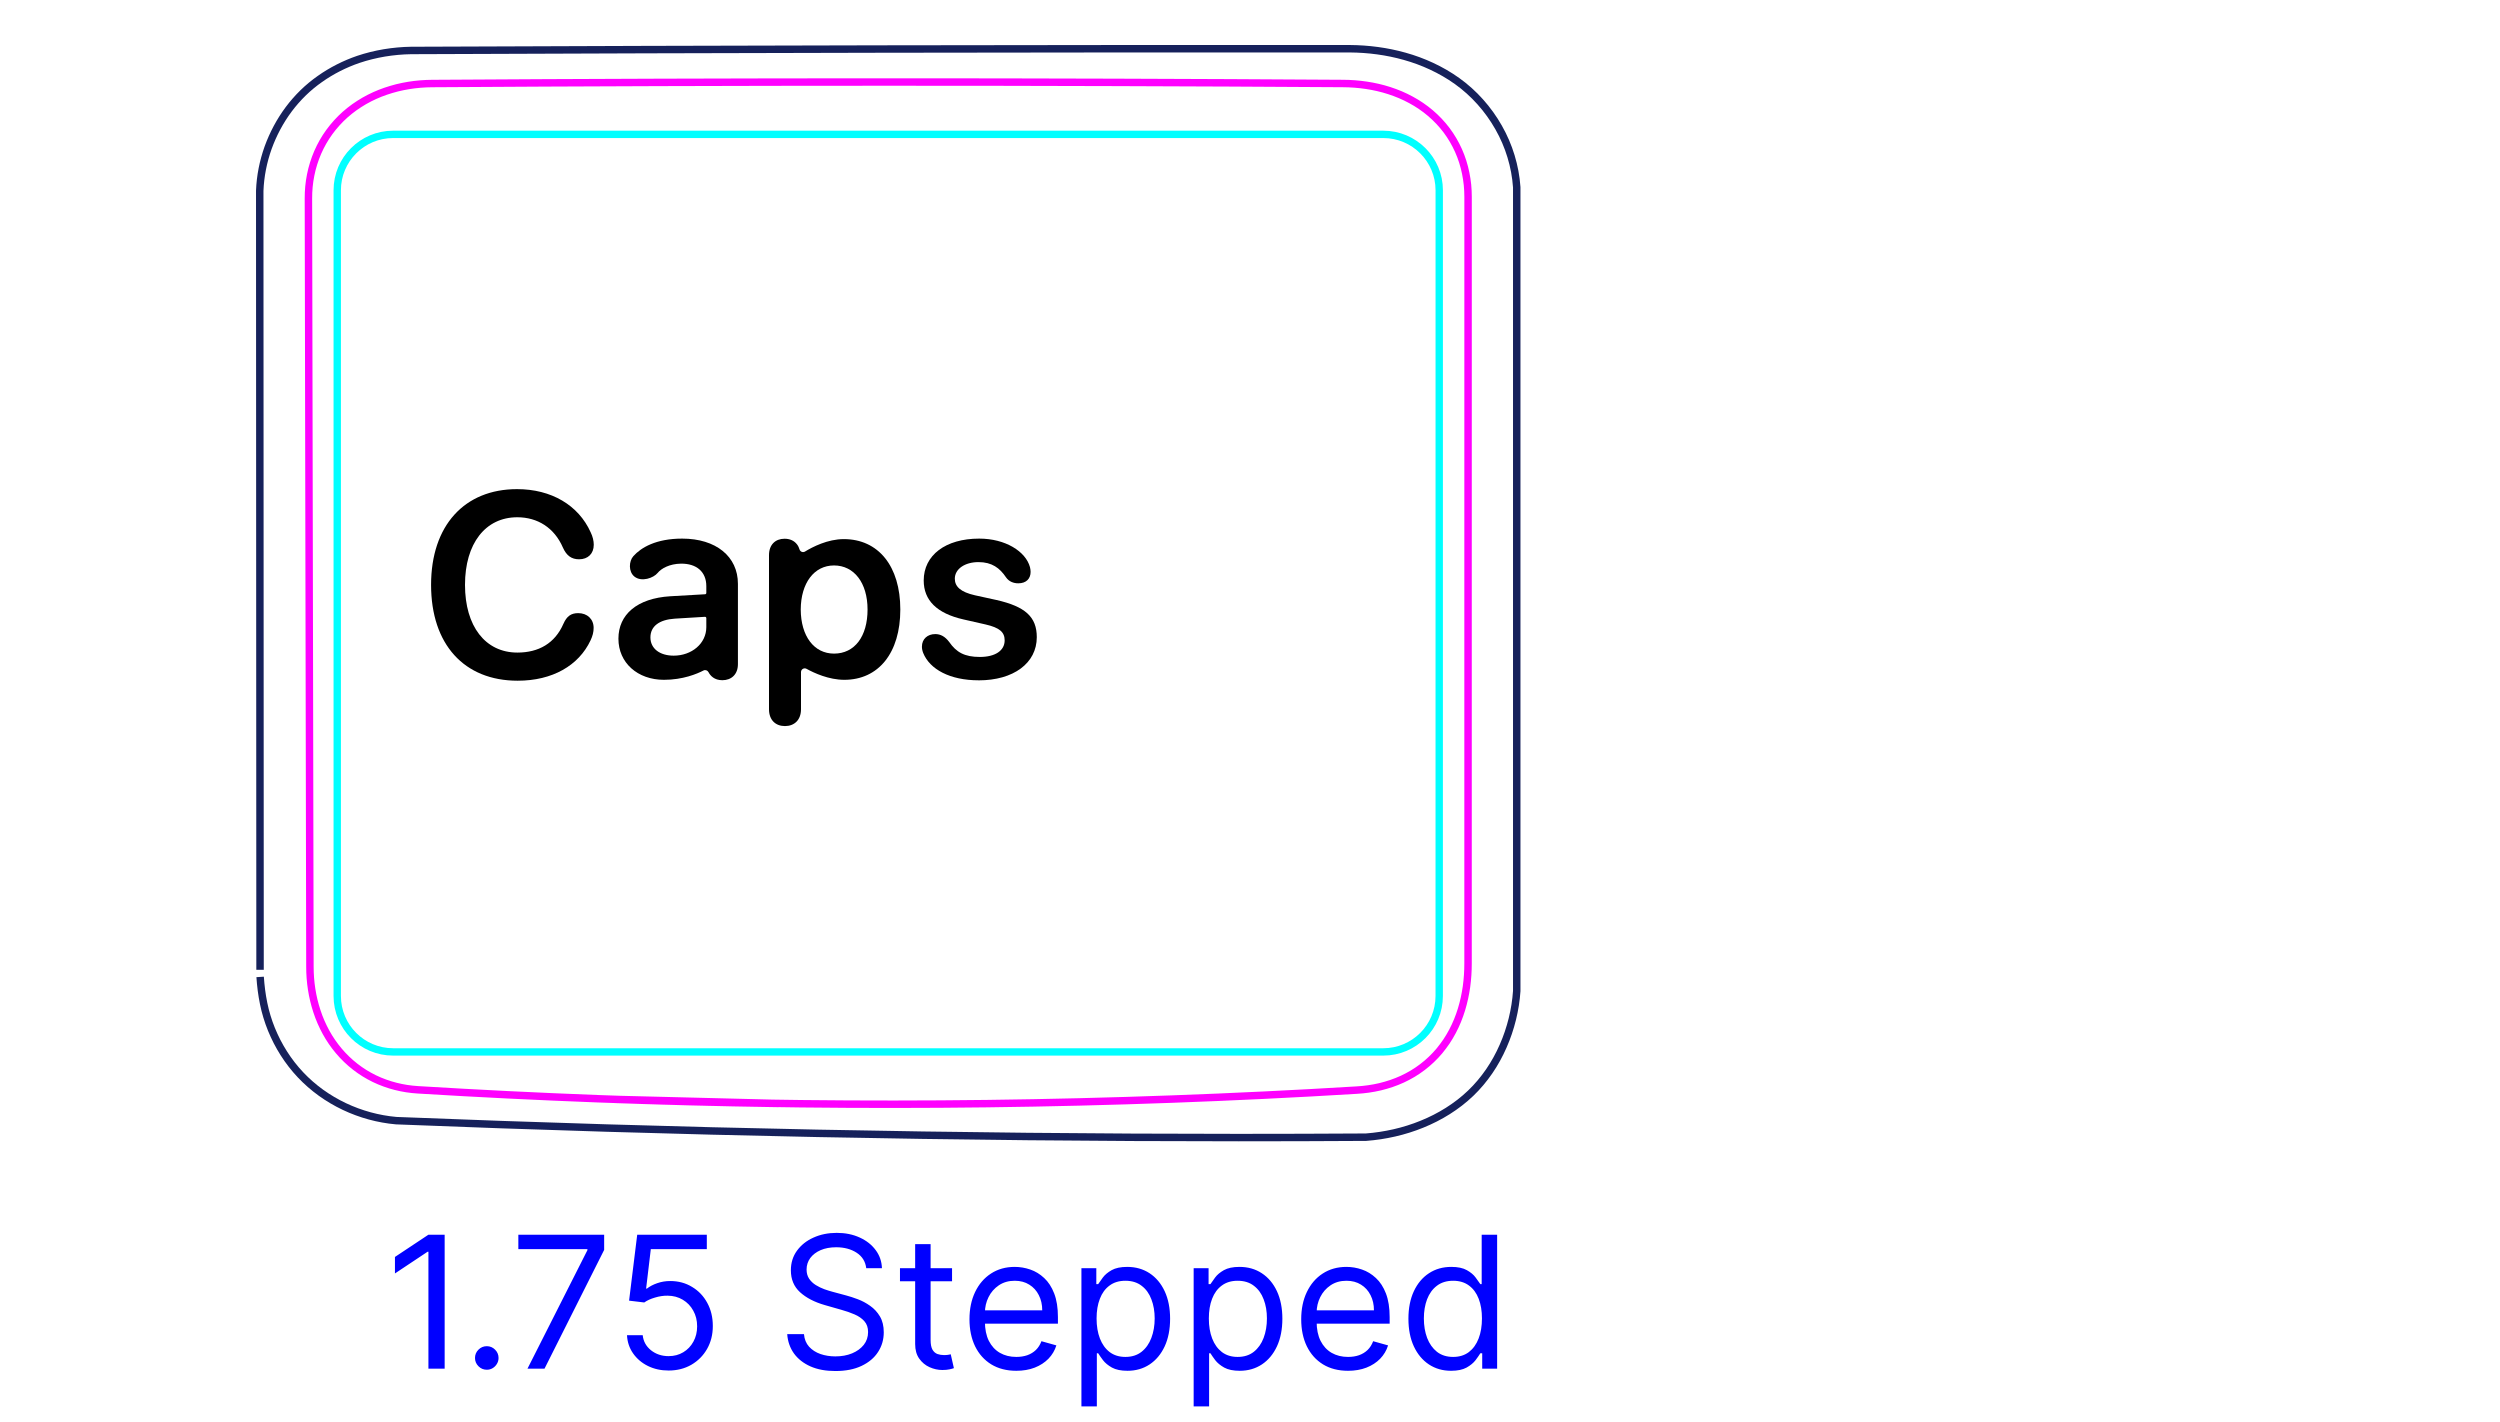
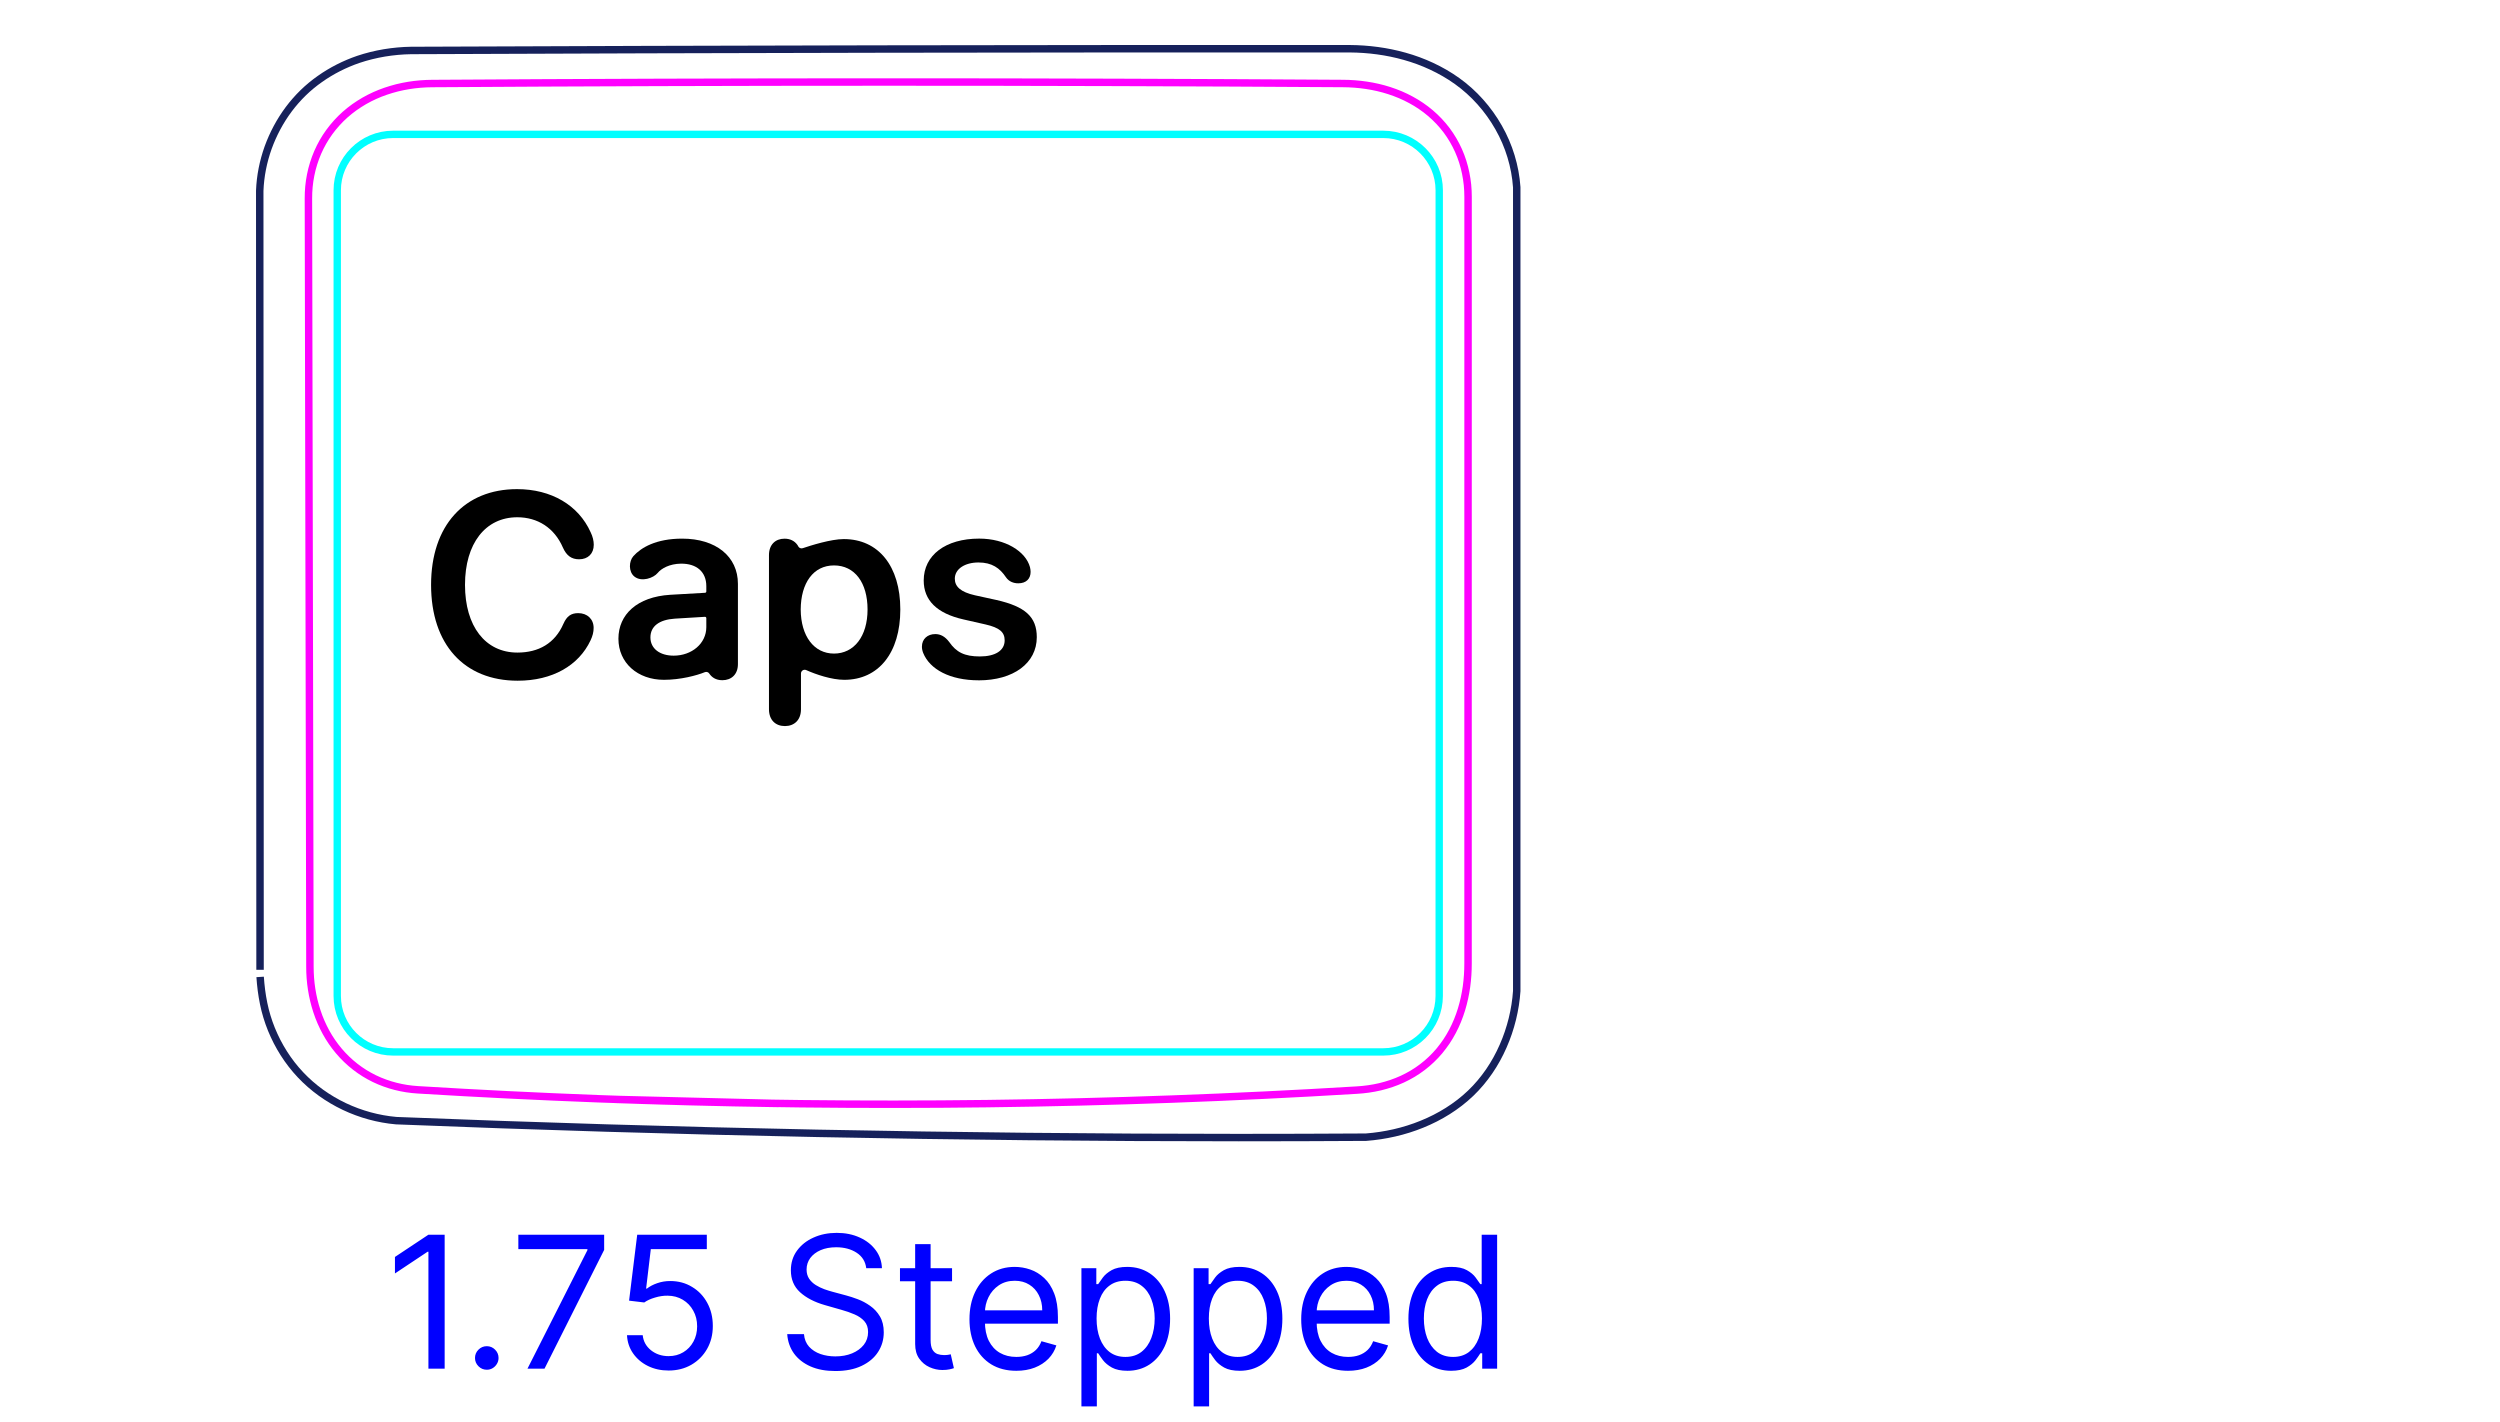
<svg xmlns="http://www.w3.org/2000/svg" width="95" height="54" viewBox="0 0 95 54" fill="none">
  <path d="M9.885 37.123C9.896 37.293 9.913 37.462 9.934 37.63C9.956 37.799 9.984 37.966 10.018 38.132C10.052 38.299 10.093 38.465 10.143 38.628C10.192 38.792 10.25 38.953 10.314 39.113C10.379 39.271 10.451 39.428 10.528 39.579C10.607 39.732 10.693 39.881 10.785 40.027C10.97 40.318 11.182 40.592 11.419 40.843C11.655 41.094 11.918 41.322 12.197 41.524C12.477 41.725 12.774 41.9 13.086 42.048C13.704 42.341 14.379 42.526 15.057 42.585C25.724 43.013 36.397 43.228 47.071 43.228C48.684 43.228 50.297 43.223 51.908 43.213C52.272 43.185 52.635 43.13 52.988 43.049C53.345 42.967 53.694 42.858 54.035 42.719C54.714 42.444 55.355 42.05 55.884 41.544C56.149 41.291 56.385 41.008 56.592 40.707C56.798 40.406 56.974 40.085 57.12 39.751C57.266 39.42 57.382 39.076 57.469 38.723C57.555 38.374 57.612 38.018 57.636 37.66L57.636 7.115C57.609 6.717 57.535 6.321 57.419 5.94C57.303 5.557 57.145 5.19 56.946 4.841C56.555 4.151 56.01 3.537 55.368 3.079C55.064 2.862 54.738 2.674 54.398 2.516C54.068 2.362 53.727 2.237 53.376 2.139C52.702 1.949 51.999 1.858 51.301 1.852C39.406 1.845 27.513 1.867 15.62 1.918C15.28 1.923 14.941 1.955 14.605 2.01C14.27 2.067 13.939 2.148 13.618 2.256C13.101 2.433 12.604 2.684 12.157 3C11.931 3.159 11.718 3.334 11.521 3.526C11.323 3.719 11.14 3.928 10.974 4.149C10.808 4.372 10.659 4.606 10.528 4.851C10.397 5.096 10.284 5.35 10.189 5.612C10.001 6.138 9.891 6.696 9.87 7.251L9.882 36.853" stroke="#16215B" stroke-width="0.283" stroke-miterlimit="10" />
  <path d="M52.565 39.973H14.94C13.766 39.973 12.815 39.021 12.815 37.847V7.233C12.814 6.058 13.766 5.106 14.94 5.106H18.484H49.022H52.565C53.739 5.106 54.691 6.058 54.691 7.232L54.69 37.847C54.69 39.021 53.739 39.973 52.565 39.973Z" stroke="#00FFFF" stroke-width="0.28" stroke-miterlimit="10" />
  <path d="M23.396 41.777C32.785 42.11 42.217 41.992 51.559 41.424C51.858 41.407 52.154 41.365 52.444 41.297C52.517 41.279 52.59 41.26 52.661 41.239C52.733 41.219 52.803 41.197 52.873 41.173C53.014 41.125 53.153 41.07 53.288 41.008C53.422 40.946 53.554 40.876 53.684 40.799C53.748 40.76 53.812 40.72 53.873 40.678C53.935 40.636 53.996 40.593 54.054 40.548C54.291 40.368 54.505 40.163 54.699 39.933C54.746 39.876 54.792 39.817 54.837 39.756C54.883 39.696 54.925 39.635 54.968 39.573C55.05 39.449 55.126 39.321 55.196 39.189C55.266 39.058 55.328 38.923 55.385 38.784C55.413 38.716 55.441 38.645 55.465 38.574C55.49 38.504 55.514 38.432 55.536 38.361C55.623 38.076 55.685 37.787 55.727 37.494C55.767 37.201 55.786 36.906 55.786 36.607V33.786V22.499C55.786 17.494 55.786 12.489 55.787 7.483C55.787 7.331 55.779 7.179 55.765 7.028C55.757 6.952 55.748 6.877 55.736 6.802C55.725 6.727 55.712 6.652 55.696 6.578C55.636 6.282 55.546 5.997 55.424 5.723C55.392 5.654 55.36 5.587 55.326 5.519C55.292 5.452 55.255 5.386 55.217 5.321C55.141 5.191 55.058 5.067 54.969 4.948C54.79 4.711 54.586 4.495 54.356 4.299C54.299 4.251 54.24 4.203 54.181 4.158C54.121 4.112 54.06 4.069 53.999 4.027C53.875 3.943 53.748 3.865 53.617 3.795C53.486 3.723 53.351 3.659 53.214 3.6C53.144 3.571 53.074 3.543 53.004 3.517C52.933 3.49 52.862 3.466 52.791 3.443C52.506 3.351 52.216 3.285 51.922 3.241C51.627 3.197 51.328 3.174 51.026 3.173C39.533 3.098 27.916 3.098 16.426 3.174C16.123 3.176 15.824 3.2 15.529 3.248C15.381 3.272 15.235 3.302 15.088 3.338C15.016 3.357 14.943 3.376 14.871 3.398C14.799 3.419 14.728 3.442 14.657 3.466C14.374 3.563 14.103 3.685 13.844 3.833C13.779 3.87 13.714 3.909 13.652 3.95C13.588 3.99 13.526 4.032 13.465 4.076C13.344 4.163 13.228 4.256 13.116 4.354C13.006 4.452 12.9 4.557 12.8 4.667C12.749 4.722 12.7 4.779 12.653 4.838C12.606 4.896 12.56 4.955 12.516 5.016C12.34 5.257 12.194 5.515 12.074 5.789C12.044 5.858 12.016 5.927 11.99 5.998C11.964 6.068 11.94 6.14 11.917 6.212C11.872 6.356 11.835 6.501 11.806 6.647C11.747 6.94 11.719 7.238 11.72 7.542C11.741 17.272 11.76 27.003 11.777 36.733C11.777 37.022 11.798 37.308 11.842 37.59C11.886 37.873 11.952 38.153 12.043 38.428C12.088 38.566 12.139 38.702 12.197 38.835C12.226 38.901 12.256 38.967 12.288 39.032C12.32 39.097 12.353 39.162 12.388 39.226C12.528 39.48 12.69 39.717 12.876 39.937C12.968 40.046 13.067 40.152 13.172 40.253C13.224 40.303 13.278 40.352 13.332 40.399C13.386 40.446 13.442 40.492 13.499 40.536C13.725 40.712 13.967 40.862 14.226 40.988C14.292 41.019 14.357 41.049 14.423 41.077C14.491 41.105 14.557 41.131 14.626 41.156C14.76 41.205 14.897 41.247 15.036 41.282C15.312 41.352 15.594 41.396 15.883 41.413C20.428 41.692 24.996 41.865 29.574 41.932L23.396 41.777Z" stroke="#FF00FF" stroke-width="0.283" stroke-miterlimit="10" stroke-linecap="round" stroke-linejoin="round" />
  <path d="M16.897 46.919V52.01H16.28V47.565H16.25L15.008 48.391V47.764L16.28 46.919H16.897ZM18.498 52.05C18.375 52.05 18.27 52.006 18.182 51.918C18.094 51.83 18.05 51.725 18.05 51.602C18.05 51.48 18.094 51.374 18.182 51.287C18.27 51.199 18.375 51.155 18.498 51.155C18.62 51.155 18.726 51.199 18.813 51.287C18.901 51.374 18.945 51.48 18.945 51.602C18.945 51.684 18.924 51.758 18.883 51.826C18.843 51.894 18.789 51.949 18.721 51.99C18.655 52.03 18.581 52.05 18.498 52.05ZM20.044 52.01L22.322 47.506V47.466H19.697V46.919H22.958V47.496L20.691 52.01H20.044ZM25.407 52.08C25.115 52.08 24.853 52.022 24.619 51.906C24.385 51.79 24.198 51.63 24.057 51.428C23.916 51.226 23.839 50.996 23.826 50.737H24.423C24.446 50.968 24.55 51.158 24.736 51.309C24.923 51.458 25.147 51.533 25.407 51.533C25.616 51.533 25.801 51.484 25.964 51.386C26.128 51.288 26.256 51.154 26.349 50.983C26.444 50.811 26.491 50.616 26.491 50.399C26.491 50.177 26.442 49.979 26.344 49.805C26.248 49.629 26.115 49.491 25.946 49.39C25.777 49.289 25.584 49.237 25.367 49.236C25.211 49.234 25.052 49.258 24.887 49.308C24.723 49.356 24.588 49.418 24.482 49.494L23.905 49.425L24.214 46.919H26.859V47.466H24.731L24.552 48.967H24.582C24.686 48.885 24.817 48.816 24.974 48.761C25.132 48.706 25.296 48.679 25.467 48.679C25.778 48.679 26.056 48.754 26.299 48.903C26.545 49.05 26.737 49.252 26.876 49.509C27.017 49.766 27.087 50.059 27.087 50.389C27.087 50.714 27.014 51.004 26.869 51.259C26.724 51.513 26.526 51.713 26.272 51.861C26.018 52.007 25.73 52.08 25.407 52.08ZM32.917 48.192C32.887 47.94 32.766 47.744 32.554 47.605C32.342 47.466 32.082 47.396 31.774 47.396C31.548 47.396 31.351 47.433 31.182 47.506C31.015 47.579 30.884 47.679 30.789 47.806C30.697 47.934 30.65 48.079 30.65 48.242C30.65 48.377 30.682 48.494 30.747 48.592C30.813 48.688 30.898 48.769 31.001 48.833C31.103 48.896 31.211 48.948 31.324 48.99C31.436 49.029 31.54 49.062 31.634 49.087L32.151 49.226C32.284 49.261 32.432 49.309 32.594 49.37C32.758 49.431 32.915 49.515 33.064 49.621C33.215 49.726 33.339 49.86 33.437 50.024C33.535 50.188 33.583 50.389 33.583 50.628C33.583 50.903 33.511 51.152 33.367 51.374C33.225 51.596 33.016 51.772 32.741 51.903C32.467 52.034 32.135 52.099 31.744 52.099C31.379 52.099 31.064 52.041 30.797 51.923C30.532 51.805 30.323 51.641 30.17 51.431C30.02 51.22 29.934 50.976 29.914 50.697H30.551C30.567 50.89 30.632 51.049 30.745 51.175C30.859 51.299 31.003 51.392 31.177 51.453C31.353 51.513 31.542 51.543 31.744 51.543C31.979 51.543 32.191 51.505 32.378 51.428C32.565 51.35 32.713 51.243 32.823 51.105C32.932 50.966 32.987 50.804 32.987 50.618C32.987 50.449 32.94 50.311 32.845 50.205C32.751 50.099 32.626 50.013 32.472 49.947C32.318 49.88 32.151 49.822 31.973 49.773L31.346 49.594C30.948 49.48 30.634 49.316 30.401 49.104C30.169 48.892 30.053 48.614 30.053 48.271C30.053 47.986 30.131 47.738 30.285 47.526C30.441 47.312 30.649 47.146 30.911 47.029C31.175 46.909 31.469 46.849 31.794 46.849C32.122 46.849 32.413 46.908 32.669 47.026C32.924 47.142 33.126 47.301 33.275 47.503C33.426 47.705 33.505 47.935 33.514 48.192H32.917ZM36.178 48.192V48.689H34.199V48.192H36.178ZM34.776 47.277H35.363V50.916C35.363 51.082 35.387 51.206 35.435 51.289C35.484 51.37 35.547 51.425 35.624 51.453C35.702 51.48 35.783 51.493 35.87 51.493C35.934 51.493 35.987 51.49 36.029 51.483C36.07 51.475 36.103 51.468 36.128 51.463L36.248 51.99C36.208 52.005 36.152 52.02 36.081 52.035C36.01 52.051 35.919 52.06 35.81 52.06C35.644 52.06 35.482 52.024 35.323 51.953C35.165 51.882 35.034 51.773 34.93 51.627C34.827 51.481 34.776 51.297 34.776 51.075V47.277ZM38.62 52.09C38.252 52.09 37.935 52.008 37.668 51.846C37.403 51.682 37.198 51.453 37.054 51.16C36.912 50.865 36.84 50.522 36.84 50.131C36.84 49.74 36.912 49.395 37.054 49.097C37.198 48.797 37.399 48.563 37.656 48.396C37.914 48.227 38.216 48.142 38.56 48.142C38.759 48.142 38.956 48.175 39.15 48.242C39.344 48.308 39.52 48.416 39.679 48.565C39.838 48.712 39.965 48.908 40.059 49.151C40.154 49.395 40.201 49.695 40.201 50.051V50.3H37.258V49.793H39.605C39.605 49.577 39.562 49.385 39.475 49.216C39.391 49.047 39.27 48.913 39.112 48.816C38.957 48.718 38.773 48.669 38.56 48.669C38.327 48.669 38.125 48.727 37.954 48.843C37.785 48.958 37.655 49.107 37.564 49.291C37.473 49.474 37.427 49.672 37.427 49.882V50.22C37.427 50.509 37.477 50.753 37.576 50.953C37.677 51.152 37.817 51.304 37.996 51.408C38.175 51.511 38.383 51.563 38.62 51.563C38.774 51.563 38.913 51.541 39.038 51.498C39.164 51.453 39.272 51.387 39.364 51.299C39.455 51.21 39.525 51.099 39.575 50.966L40.142 51.125C40.082 51.317 39.982 51.486 39.841 51.632C39.7 51.776 39.526 51.889 39.319 51.97C39.112 52.05 38.879 52.09 38.62 52.09ZM41.094 53.442V48.192H41.66V48.798H41.73C41.773 48.732 41.833 48.648 41.909 48.545C41.987 48.44 42.098 48.348 42.242 48.266C42.388 48.184 42.585 48.142 42.834 48.142C43.155 48.142 43.438 48.222 43.684 48.383C43.929 48.544 44.12 48.772 44.258 49.067C44.395 49.362 44.464 49.71 44.464 50.111C44.464 50.515 44.395 50.866 44.258 51.162C44.12 51.457 43.93 51.686 43.686 51.848C43.443 52.009 43.162 52.09 42.844 52.09C42.598 52.09 42.402 52.049 42.254 51.968C42.107 51.885 41.993 51.791 41.914 51.687C41.834 51.581 41.773 51.493 41.73 51.423H41.68V53.442H41.094ZM41.67 50.101C41.67 50.389 41.712 50.644 41.797 50.864C41.882 51.083 42.005 51.254 42.167 51.379C42.33 51.501 42.529 51.563 42.764 51.563C43.009 51.563 43.214 51.498 43.378 51.369C43.544 51.238 43.668 51.062 43.751 50.842C43.835 50.62 43.878 50.373 43.878 50.101C43.878 49.833 43.836 49.59 43.753 49.375C43.672 49.158 43.549 48.986 43.383 48.861C43.219 48.733 43.013 48.669 42.764 48.669C42.525 48.669 42.325 48.73 42.163 48.851C42 48.97 41.877 49.137 41.795 49.353C41.712 49.566 41.67 49.816 41.67 50.101ZM45.359 53.442V48.192H45.926V48.798H45.996C46.039 48.732 46.098 48.648 46.175 48.545C46.252 48.44 46.364 48.348 46.508 48.266C46.654 48.184 46.851 48.142 47.099 48.142C47.421 48.142 47.704 48.222 47.949 48.383C48.195 48.544 48.386 48.772 48.524 49.067C48.661 49.362 48.73 49.71 48.73 50.111C48.73 50.515 48.661 50.866 48.524 51.162C48.386 51.457 48.196 51.686 47.952 51.848C47.708 52.009 47.427 52.09 47.109 52.09C46.864 52.09 46.668 52.049 46.52 51.968C46.373 51.885 46.259 51.791 46.179 51.687C46.1 51.581 46.039 51.493 45.996 51.423H45.946V53.442H45.359ZM45.936 50.101C45.936 50.389 45.978 50.644 46.063 50.864C46.147 51.083 46.271 51.254 46.433 51.379C46.596 51.501 46.794 51.563 47.03 51.563C47.275 51.563 47.48 51.498 47.644 51.369C47.809 51.238 47.934 51.062 48.017 50.842C48.101 50.62 48.143 50.373 48.143 50.101C48.143 49.833 48.102 49.59 48.019 49.375C47.938 49.158 47.814 48.986 47.649 48.861C47.485 48.733 47.278 48.669 47.03 48.669C46.791 48.669 46.59 48.73 46.428 48.851C46.266 48.97 46.143 49.137 46.06 49.353C45.977 49.566 45.936 49.816 45.936 50.101ZM51.226 52.09C50.858 52.09 50.54 52.008 50.274 51.846C50.008 51.682 49.804 51.453 49.66 51.16C49.517 50.865 49.446 50.522 49.446 50.131C49.446 49.74 49.517 49.395 49.66 49.097C49.804 48.797 50.004 48.563 50.261 48.396C50.52 48.227 50.821 48.142 51.166 48.142C51.365 48.142 51.561 48.175 51.755 48.242C51.949 48.308 52.126 48.416 52.285 48.565C52.444 48.712 52.571 48.908 52.665 49.151C52.759 49.395 52.807 49.695 52.807 50.051V50.3H49.864V49.793H52.21C52.21 49.577 52.167 49.385 52.081 49.216C51.996 49.047 51.875 48.913 51.718 48.816C51.562 48.718 51.378 48.669 51.166 48.669C50.932 48.669 50.73 48.727 50.559 48.843C50.39 48.958 50.26 49.107 50.169 49.291C50.078 49.474 50.032 49.672 50.032 49.882V50.22C50.032 50.509 50.082 50.753 50.182 50.953C50.283 51.152 50.423 51.304 50.602 51.408C50.781 51.511 50.989 51.563 51.226 51.563C51.38 51.563 51.519 51.541 51.643 51.498C51.769 51.453 51.878 51.387 51.969 51.299C52.06 51.21 52.13 51.099 52.18 50.966L52.747 51.125C52.687 51.317 52.587 51.486 52.446 51.632C52.305 51.776 52.131 51.889 51.924 51.97C51.717 52.05 51.484 52.09 51.226 52.09ZM55.141 52.09C54.823 52.09 54.542 52.009 54.298 51.848C54.054 51.686 53.864 51.457 53.726 51.162C53.589 50.866 53.52 50.515 53.52 50.111C53.52 49.71 53.589 49.362 53.726 49.067C53.864 48.772 54.055 48.544 54.301 48.383C54.546 48.222 54.829 48.142 55.151 48.142C55.399 48.142 55.596 48.184 55.74 48.266C55.886 48.348 55.997 48.44 56.073 48.545C56.151 48.648 56.211 48.732 56.254 48.798H56.304V46.919H56.891V52.01H56.324V51.423H56.254C56.211 51.493 56.15 51.581 56.071 51.687C55.991 51.791 55.877 51.885 55.73 51.968C55.582 52.049 55.386 52.09 55.141 52.09ZM55.22 51.563C55.456 51.563 55.654 51.501 55.817 51.379C55.979 51.254 56.103 51.083 56.187 50.864C56.272 50.644 56.314 50.389 56.314 50.101C56.314 49.816 56.273 49.566 56.19 49.353C56.107 49.137 55.984 48.97 55.822 48.851C55.66 48.73 55.459 48.669 55.22 48.669C54.972 48.669 54.765 48.733 54.599 48.861C54.435 48.986 54.311 49.158 54.228 49.375C54.147 49.59 54.107 49.833 54.107 50.101C54.107 50.373 54.148 50.62 54.231 50.842C54.316 51.062 54.44 51.238 54.604 51.369C54.77 51.498 54.975 51.563 55.22 51.563Z" fill="#0000FF" />
  <path d="M19.672 25.867C17.636 25.867 16.381 24.485 16.381 22.225C16.381 19.964 17.655 18.587 19.648 18.587C20.951 18.587 21.982 19.197 22.445 20.227C22.524 20.389 22.563 20.555 22.563 20.701C22.563 21.038 22.343 21.253 22.006 21.253C21.718 21.253 21.528 21.116 21.391 20.809C21.064 20.052 20.424 19.656 19.657 19.656C18.447 19.656 17.67 20.652 17.67 22.225C17.67 23.797 18.442 24.798 19.662 24.798C20.468 24.798 21.088 24.446 21.41 23.704C21.538 23.416 21.699 23.299 21.972 23.299C22.319 23.299 22.558 23.528 22.558 23.86C22.558 24.021 22.519 24.168 22.441 24.334C21.991 25.291 20.991 25.867 19.672 25.867L19.672 25.867Z" fill="black" />
-   <path d="M25.922 20.467C24.931 20.467 24.359 20.807 24.067 21.135C23.897 21.324 23.876 21.724 24.108 21.91C24.379 22.127 24.834 21.964 24.99 21.772C25.13 21.6 25.445 21.425 25.873 21.419C26.473 21.411 26.84 21.732 26.84 22.273V22.533C26.84 22.559 26.819 22.581 26.793 22.582L25.468 22.658C24.208 22.736 23.5 23.352 23.5 24.27C23.5 25.188 24.23 25.833 25.229 25.833C25.953 25.833 26.49 25.605 26.73 25.48C26.8 25.443 26.885 25.471 26.922 25.541C26.99 25.672 27.139 25.848 27.45 25.848C27.792 25.848 28.041 25.628 28.041 25.237V22.186C28.041 21.145 27.206 20.467 25.922 20.467ZM26.84 23.831C26.84 24.456 26.283 24.915 25.6 24.915C25.072 24.915 24.716 24.646 24.716 24.222C24.716 23.797 25.053 23.548 25.639 23.509L26.787 23.439C26.816 23.437 26.84 23.46 26.84 23.488V23.831L26.84 23.831Z" fill="black" />
-   <path d="M32.064 20.486C31.45 20.486 30.875 20.785 30.592 20.958C30.512 21.007 30.407 20.967 30.381 20.876C30.363 20.816 30.335 20.751 30.289 20.69C30.172 20.536 30.002 20.472 29.813 20.472C29.466 20.472 29.222 20.696 29.222 21.097V26.951C29.222 27.361 29.471 27.591 29.828 27.591C30.184 27.591 30.438 27.361 30.438 26.951V25.54C30.438 25.432 30.554 25.363 30.648 25.415C30.939 25.576 31.496 25.833 32.084 25.833C33.382 25.833 34.212 24.813 34.212 23.162C34.212 21.512 33.377 20.486 32.064 20.486V20.486ZM31.693 24.837C30.936 24.837 30.433 24.178 30.428 23.162C30.433 22.156 30.936 21.487 31.693 21.487C32.45 21.487 32.967 22.142 32.967 23.162C32.967 24.183 32.479 24.837 31.693 24.837Z" fill="black" />
-   <path d="M37.191 25.852C36.097 25.852 35.331 25.433 35.081 24.812C35.047 24.725 35.033 24.646 35.033 24.573C35.033 24.28 35.248 24.095 35.541 24.095C35.741 24.095 35.912 24.188 36.068 24.393C36.341 24.788 36.654 24.964 37.235 24.964C37.816 24.964 38.177 24.725 38.177 24.334C38.177 24.021 37.982 23.851 37.45 23.729L36.61 23.538C35.599 23.309 35.101 22.811 35.101 22.059C35.101 21.097 35.931 20.467 37.21 20.467C38.206 20.467 38.978 20.955 39.139 21.551C39.154 21.614 39.163 21.673 39.163 21.732C39.163 21.985 39.002 22.166 38.695 22.166C38.519 22.166 38.343 22.103 38.231 21.942C37.992 21.585 37.694 21.36 37.181 21.36C36.668 21.36 36.283 21.619 36.283 21.99C36.283 22.293 36.507 22.498 37.044 22.62L37.87 22.801C38.963 23.05 39.398 23.445 39.398 24.212C39.398 25.203 38.509 25.853 37.191 25.853L37.191 25.852Z" fill="black" />
+   <path d="M26.84 23.831C26.84 24.456 26.284 24.915 25.6 24.915C25.073 24.915 24.716 24.647 24.716 24.222C24.716 23.797 25.053 23.548 25.639 23.509L26.787 23.439C26.816 23.438 26.84 23.46 26.84 23.489V23.832L26.84 23.831ZM25.922 20.468C24.931 20.468 24.359 20.808 24.067 21.135C23.898 21.325 23.876 21.724 24.108 21.91C24.38 22.127 24.834 21.965 24.991 21.773C25.131 21.6 25.445 21.425 25.873 21.419C26.474 21.412 26.84 21.732 26.84 22.274V22.477C26.84 22.503 26.819 22.524 26.793 22.526L25.468 22.602C24.208 22.68 23.5 23.353 23.5 24.271C23.5 25.189 24.23 25.833 25.229 25.833C25.861 25.833 26.477 25.668 26.783 25.543C26.847 25.516 26.921 25.541 26.957 25.601C26.96 25.605 26.962 25.609 26.964 25.612C27.046 25.728 27.192 25.848 27.45 25.848C27.792 25.848 28.041 25.628 28.041 25.237V22.186C28.041 21.146 27.206 20.468 25.922 20.468Z" fill="black" />
+   <path d="M31.692 24.836C30.935 24.836 30.432 24.177 30.427 23.161C30.432 22.155 30.906 21.486 31.692 21.486C32.479 21.486 32.967 22.141 32.967 23.161C32.967 24.187 32.449 24.836 31.692 24.836ZM34.212 23.161C34.212 21.506 33.377 20.485 32.063 20.485C31.577 20.485 30.807 20.729 30.506 20.831C30.439 20.854 30.364 20.824 30.332 20.76C30.325 20.744 30.316 20.728 30.306 20.713C30.186 20.542 30.011 20.47 29.812 20.47C29.465 20.47 29.221 20.695 29.221 21.096V26.951C29.221 27.361 29.47 27.591 29.827 27.591C30.183 27.591 30.437 27.361 30.437 26.951V25.593C30.437 25.49 30.543 25.421 30.637 25.464C30.999 25.627 31.601 25.833 32.083 25.833C33.382 25.833 34.212 24.812 34.212 23.161L34.212 23.161Z" fill="black" />
+   <path d="M37.191 25.852C36.097 25.852 35.331 25.433 35.081 24.812C35.047 24.725 35.033 24.646 35.033 24.573C35.033 24.28 35.248 24.095 35.541 24.095C35.741 24.095 35.912 24.188 36.068 24.393C36.341 24.788 36.654 24.945 37.235 24.945C37.816 24.945 38.177 24.725 38.177 24.334C38.177 24.021 37.982 23.851 37.45 23.729L36.61 23.538C35.599 23.309 35.101 22.811 35.101 22.059C35.101 21.097 35.931 20.467 37.21 20.467C38.206 20.467 38.978 20.955 39.139 21.551C39.154 21.614 39.163 21.673 39.163 21.732C39.163 21.985 39.002 22.166 38.695 22.166C38.519 22.166 38.343 22.103 38.231 21.942C37.992 21.585 37.694 21.374 37.181 21.374C36.668 21.374 36.283 21.619 36.283 21.99C36.283 22.293 36.507 22.498 37.044 22.62L37.87 22.801C38.963 23.05 39.398 23.445 39.398 24.212C39.398 25.203 38.509 25.853 37.191 25.853H37.191V25.852Z" fill="black" />
</svg>
